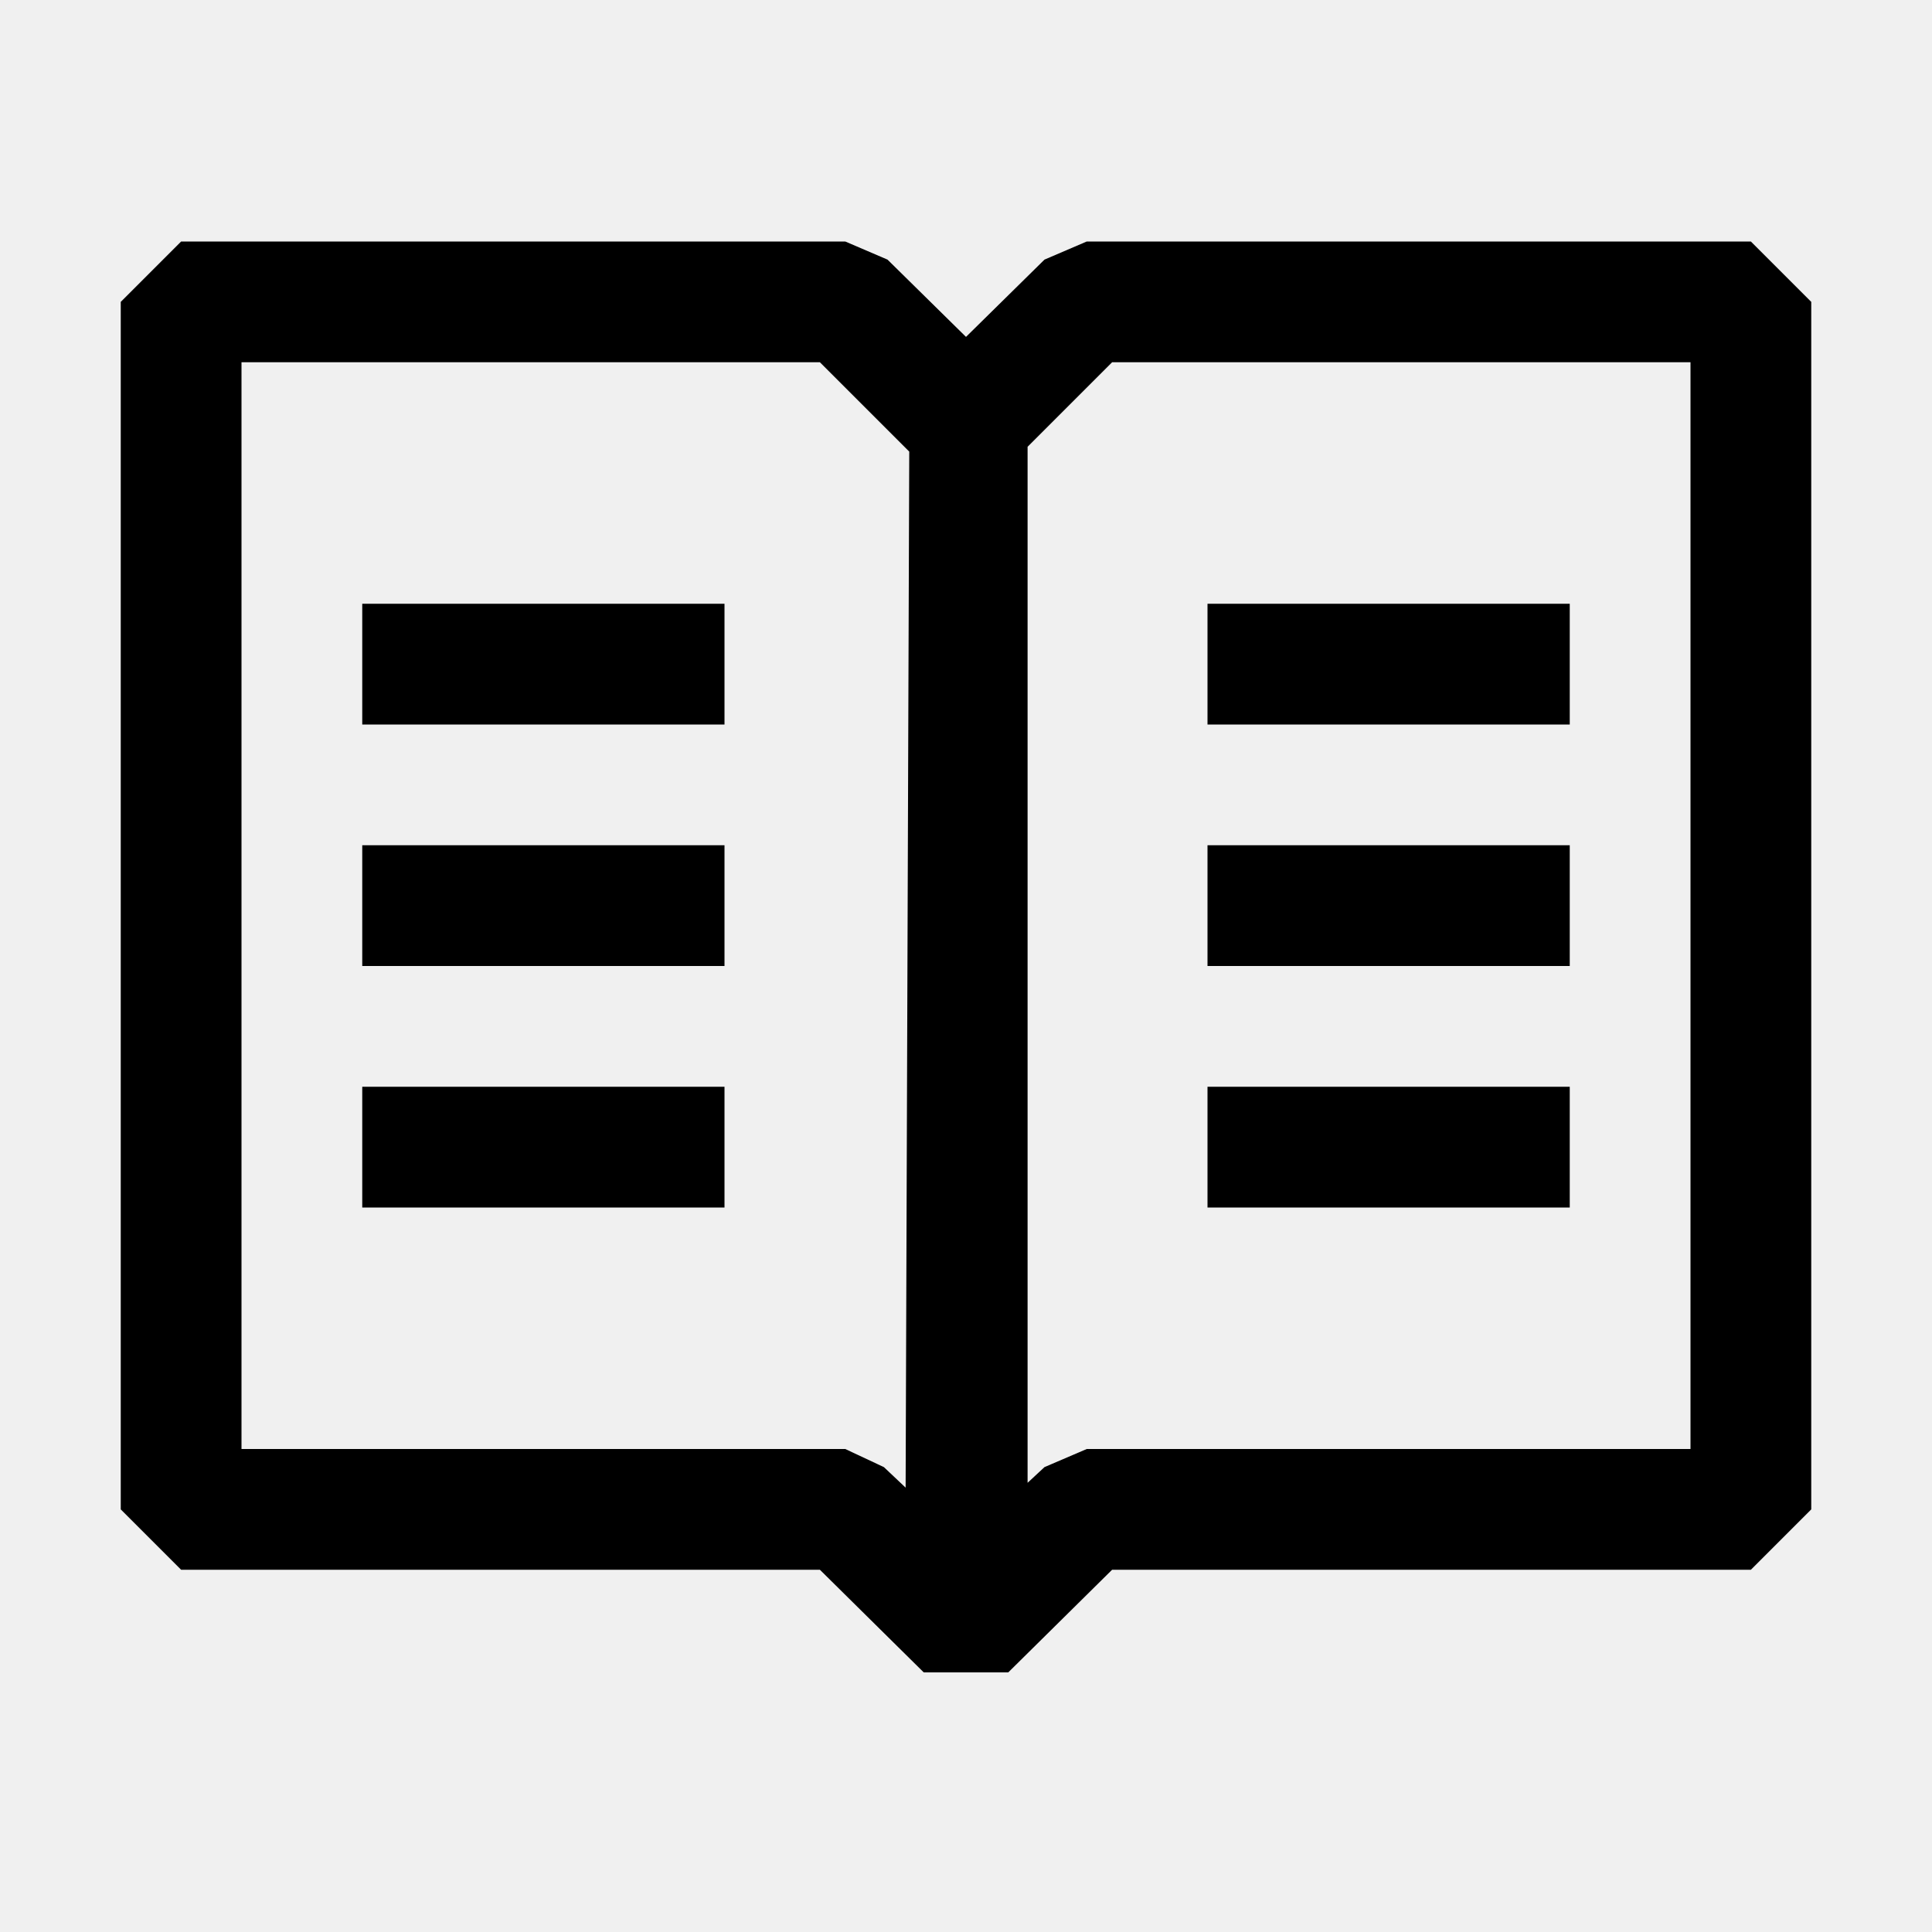
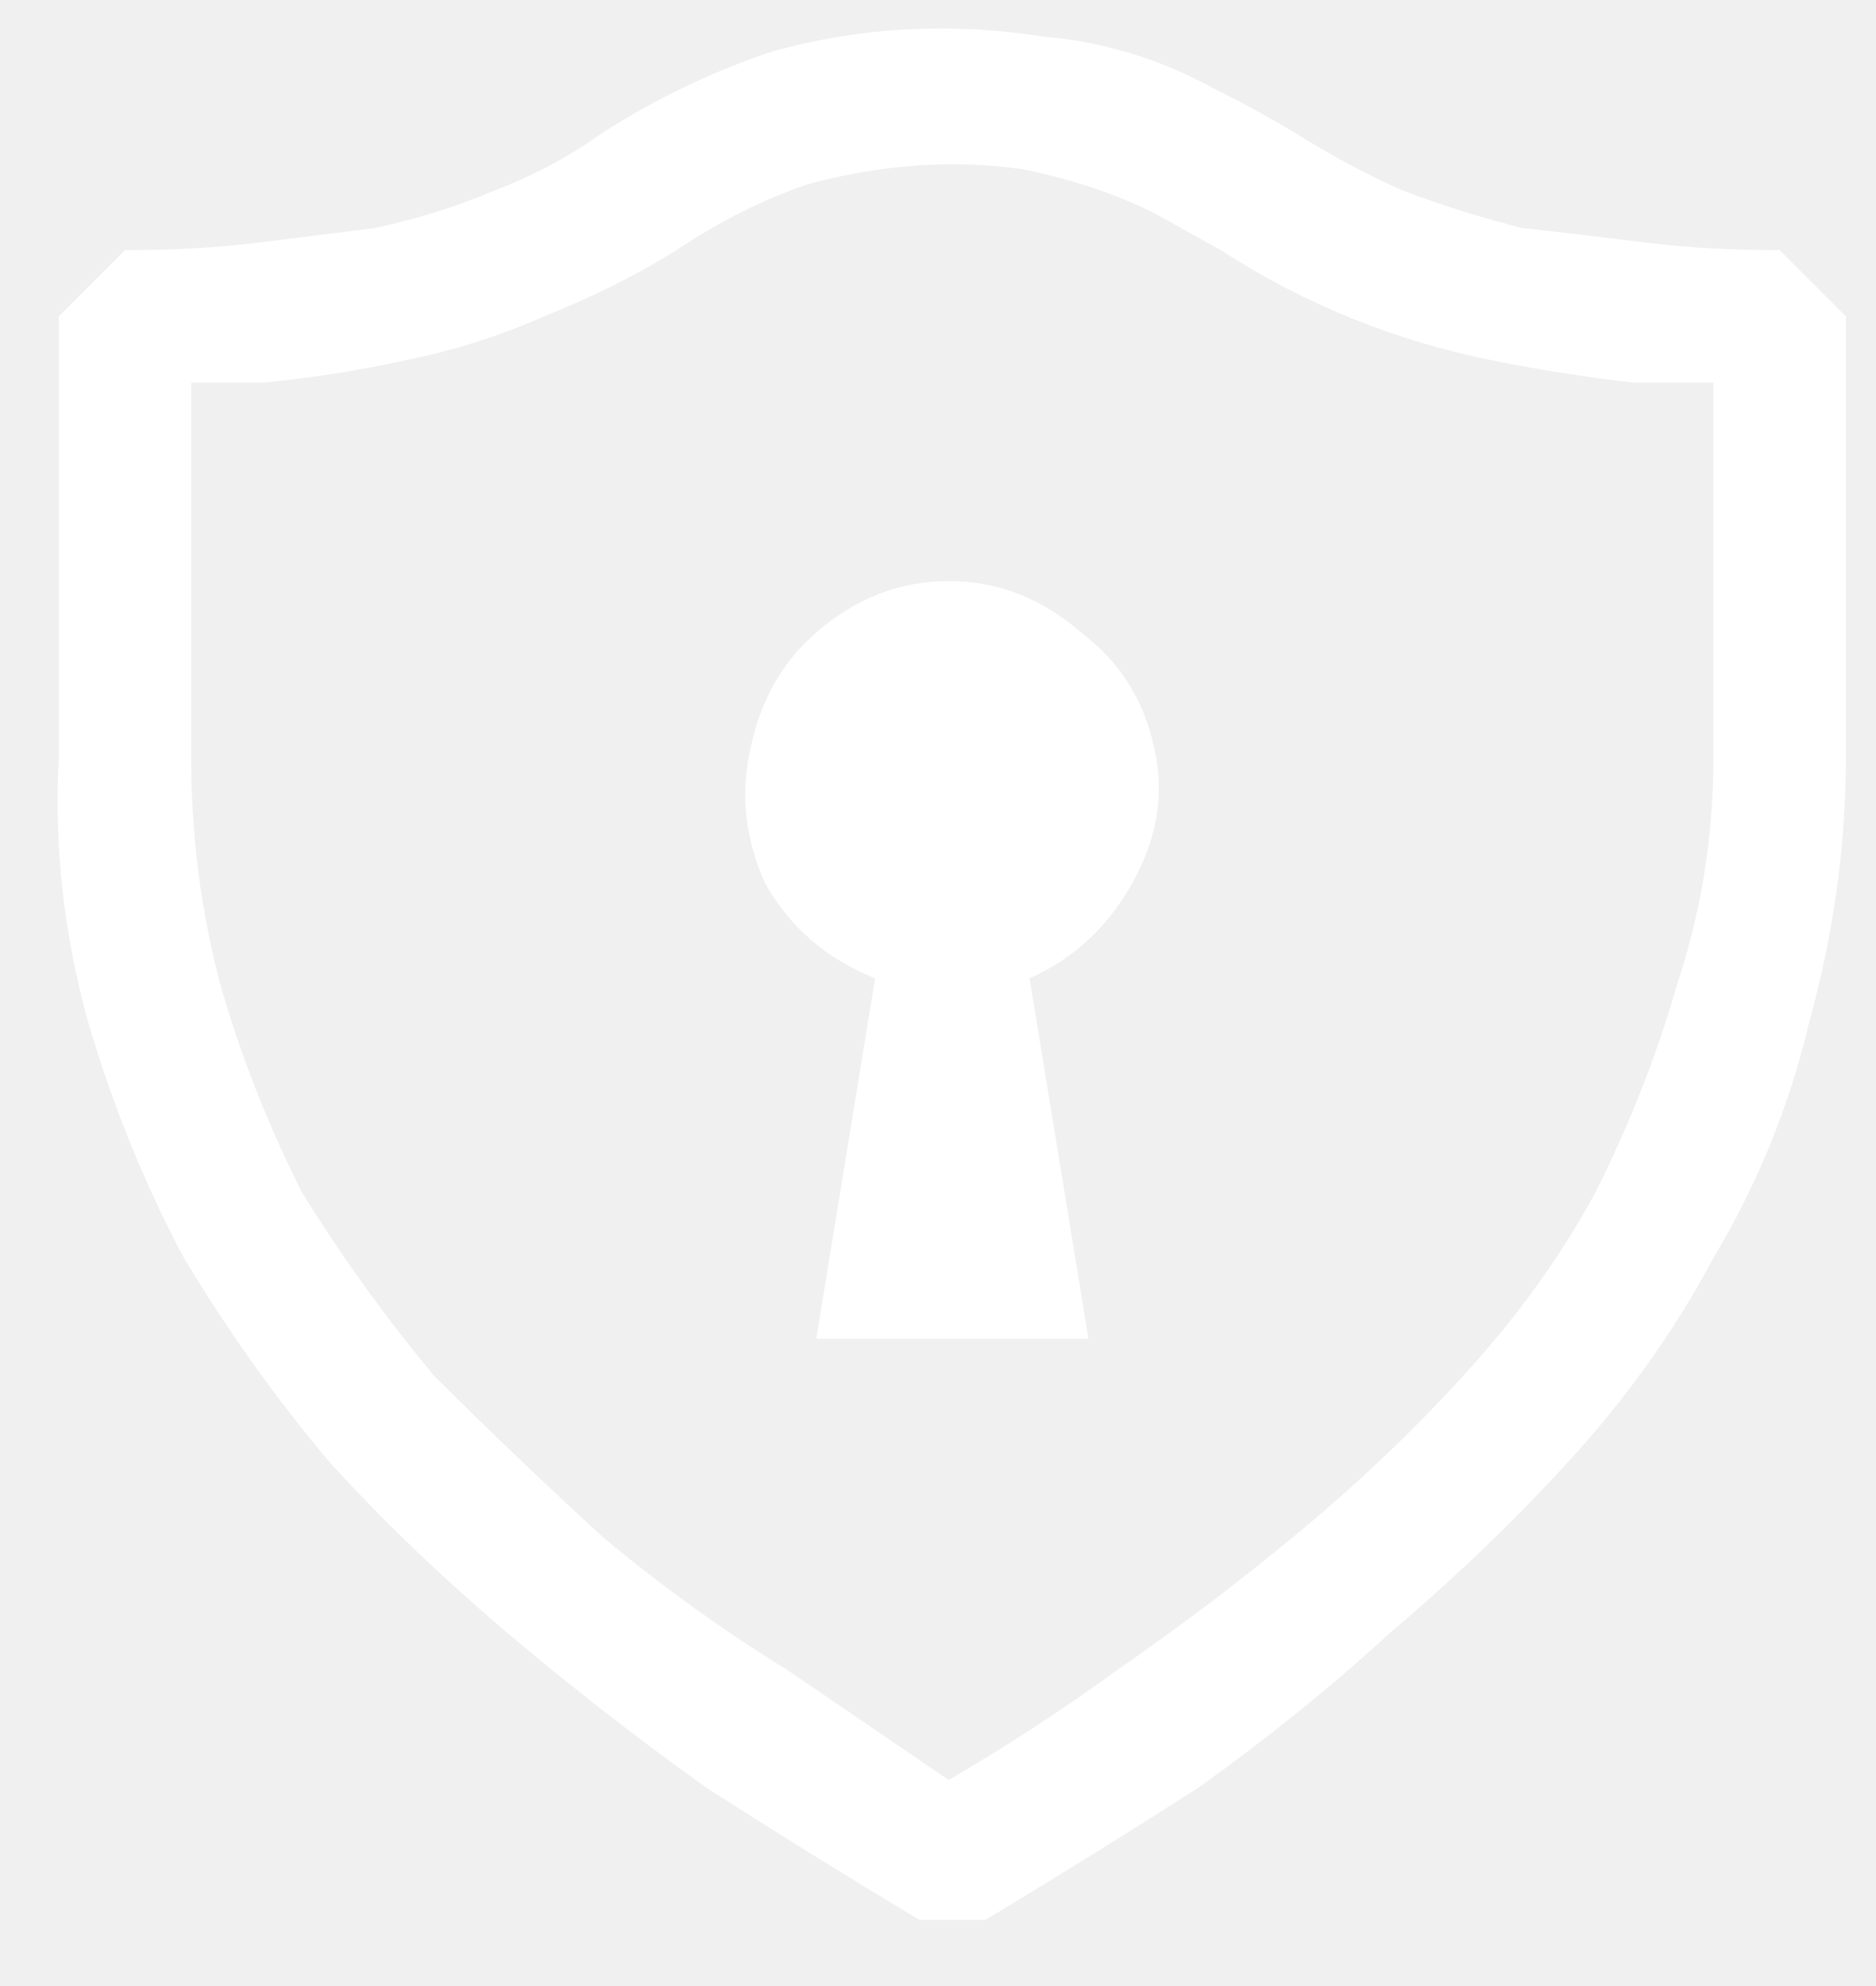
- <svg xmlns="http://www.w3.org/2000/svg" width="16" height="16" viewBox="0 0 16 16" fill="currentColor">
-   <path fill-rule="evenodd" clip-rule="evenodd" d="M14.5 2H9l-.35.15-.65.64-.65-.64L7 2H1.5l-.5.5v10l.5.5h5.29l.86.85h.7l.86-.85h5.29l.5-.5v-10l-.5-.5zm-7 10.32l-.18-.17L7 12H2V3h4.79l.74.74-.03 8.58zM14 12H9l-.35.15-.14.13V3.7l.7-.7H14v9zM6 5H3v1h3V5zm0 4H3v1h3V9zM3 7h3v1H3V7zm10-2h-3v1h3V5zm-3 2h3v1h-3V7zm0 2h3v1h-3V9z" />
+ <svg xmlns="http://www.w3.org/2000/svg" width="17" height="18" viewBox="0 0 17 18" fill="none">
+   <path d="M8.333 17.4C7.667 17 7.022 16.6 6.4 16.2C5.778 15.756 5.178 15.289 4.6 14.8C4.022 14.311 3.489 13.8 3 13.267C2.511 12.689 2.067 12.067 1.667 11.4C1.311 10.733 1.022 10.022 0.8 9.267C0.578 8.467 0.489 7.667 0.533 6.867V2.867L1.133 2.267C1.578 2.267 1.978 2.244 2.333 2.2C2.689 2.156 3.044 2.111 3.4 2.067C3.8 1.978 4.156 1.867 4.467 1.733C4.822 1.6 5.156 1.422 5.467 1.2C5.956 0.889 6.467 0.644 7 0.467C7.8 0.244 8.622 0.2 9.467 0.333C10 0.378 10.511 0.533 11 0.8C11.267 0.933 11.511 1.067 11.733 1.2C12.089 1.422 12.422 1.6 12.733 1.733C13.089 1.867 13.444 1.978 13.8 2.067C14.2 2.111 14.578 2.156 14.933 2.2C15.289 2.244 15.689 2.267 16.133 2.267L16.733 2.867V6.867C16.733 7.667 16.622 8.467 16.4 9.267C16.222 10.022 15.933 10.733 15.533 11.4C15.178 12.067 14.733 12.689 14.2 13.267C13.711 13.8 13.178 14.311 12.6 14.8C12.067 15.289 11.489 15.756 10.867 16.2C10.244 16.6 9.6 17 8.933 17.4H8.333ZM1.733 3.467V6.867C1.733 7.578 1.822 8.267 2 8.933C2.178 9.556 2.422 10.178 2.733 10.8C3.089 11.378 3.489 11.933 3.933 12.467C4.422 12.956 4.933 13.444 5.467 13.933C6 14.378 6.556 14.778 7.133 15.133L8.6 16.133C9.133 15.822 9.644 15.489 10.133 15.133C10.711 14.733 11.267 14.311 11.8 13.867C12.333 13.422 12.822 12.956 13.267 12.467C13.756 11.933 14.156 11.378 14.467 10.8C14.778 10.178 15.022 9.556 15.2 8.933C15.422 8.267 15.533 7.578 15.533 6.867V3.467H14.8C14.4 3.422 13.978 3.356 13.533 3.267C12.644 3.089 11.822 2.756 11.067 2.267L10.467 1.933C10.111 1.756 9.711 1.622 9.267 1.533C8.644 1.444 8 1.489 7.333 1.667C6.933 1.8 6.533 2 6.133 2.267C5.778 2.489 5.378 2.689 4.933 2.867C4.533 3.044 4.111 3.178 3.667 3.267C3.267 3.356 2.844 3.422 2.4 3.467H1.733ZM9.333 8.867C9.733 8.689 10.044 8.4 10.267 8C10.489 7.6 10.556 7.2 10.467 6.8C10.378 6.356 10.156 6 9.8 5.733C9.444 5.422 9.044 5.267 8.6 5.267C8.156 5.267 7.756 5.422 7.4 5.733C7.089 6 6.889 6.356 6.8 6.8C6.711 7.2 6.756 7.6 6.933 8C7.156 8.4 7.489 8.689 7.933 8.867L7.4 12.133H9.867L9.333 8.867Z" fill="white" />
</svg>
